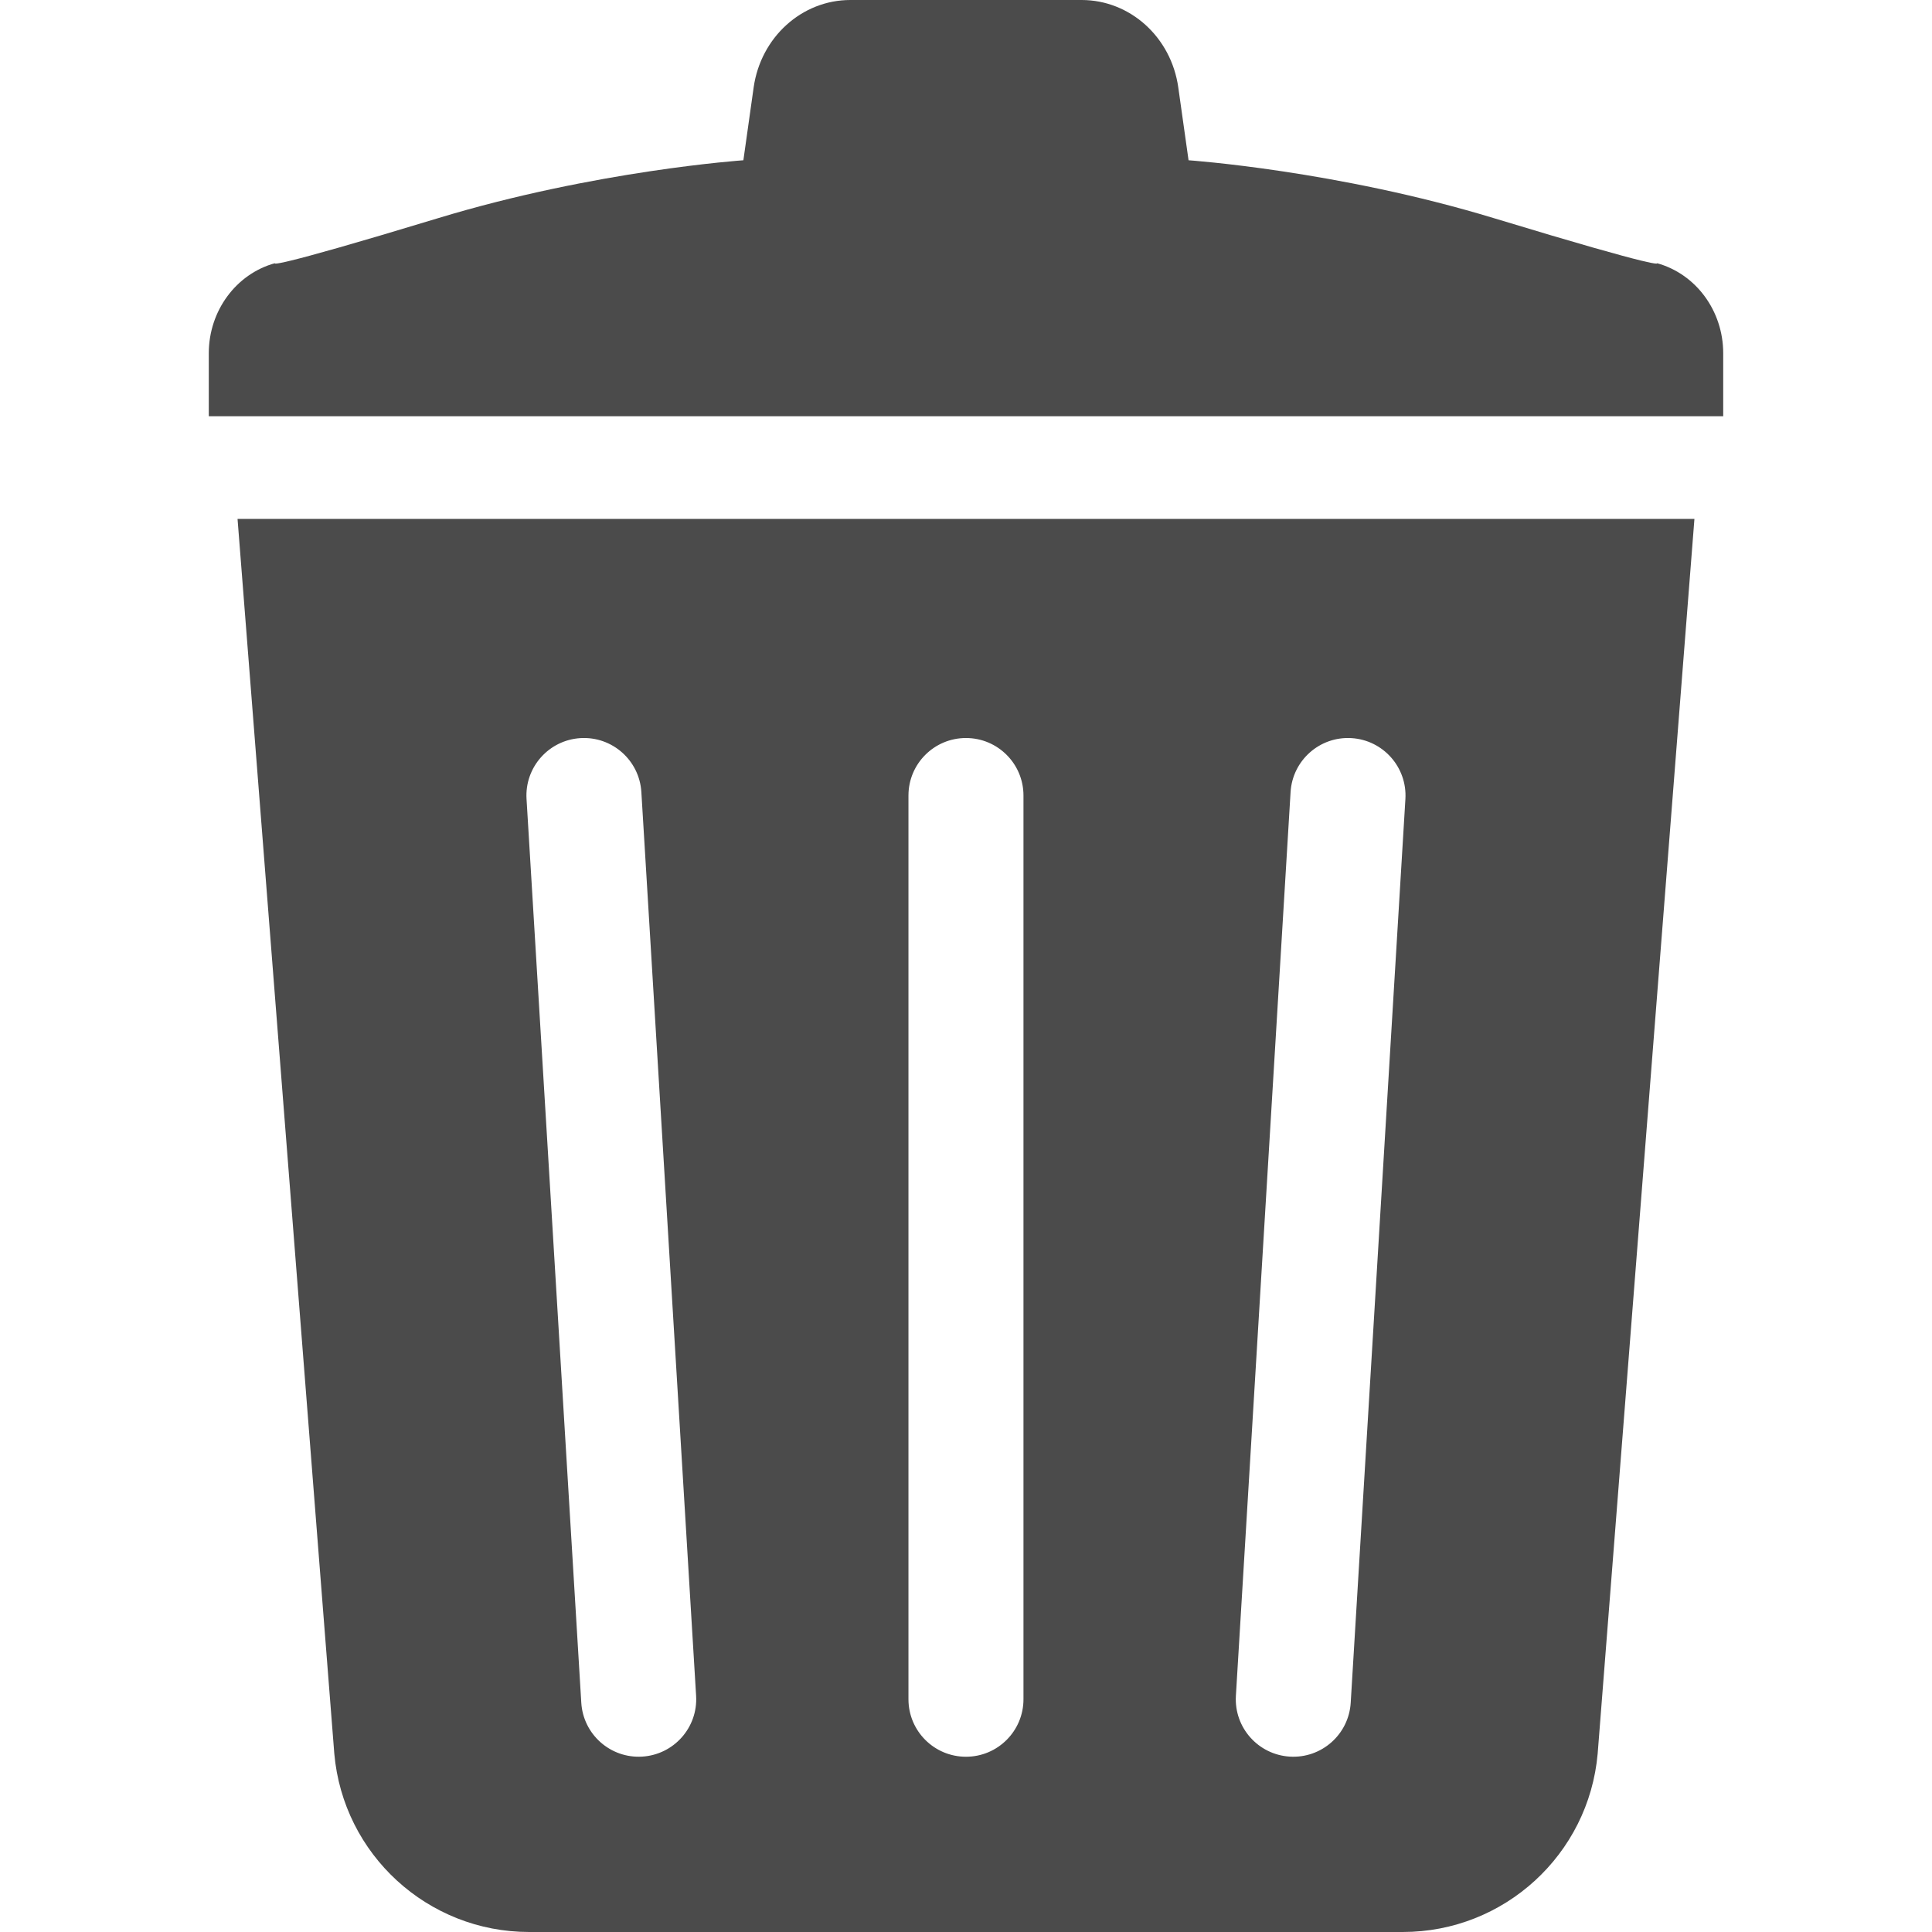
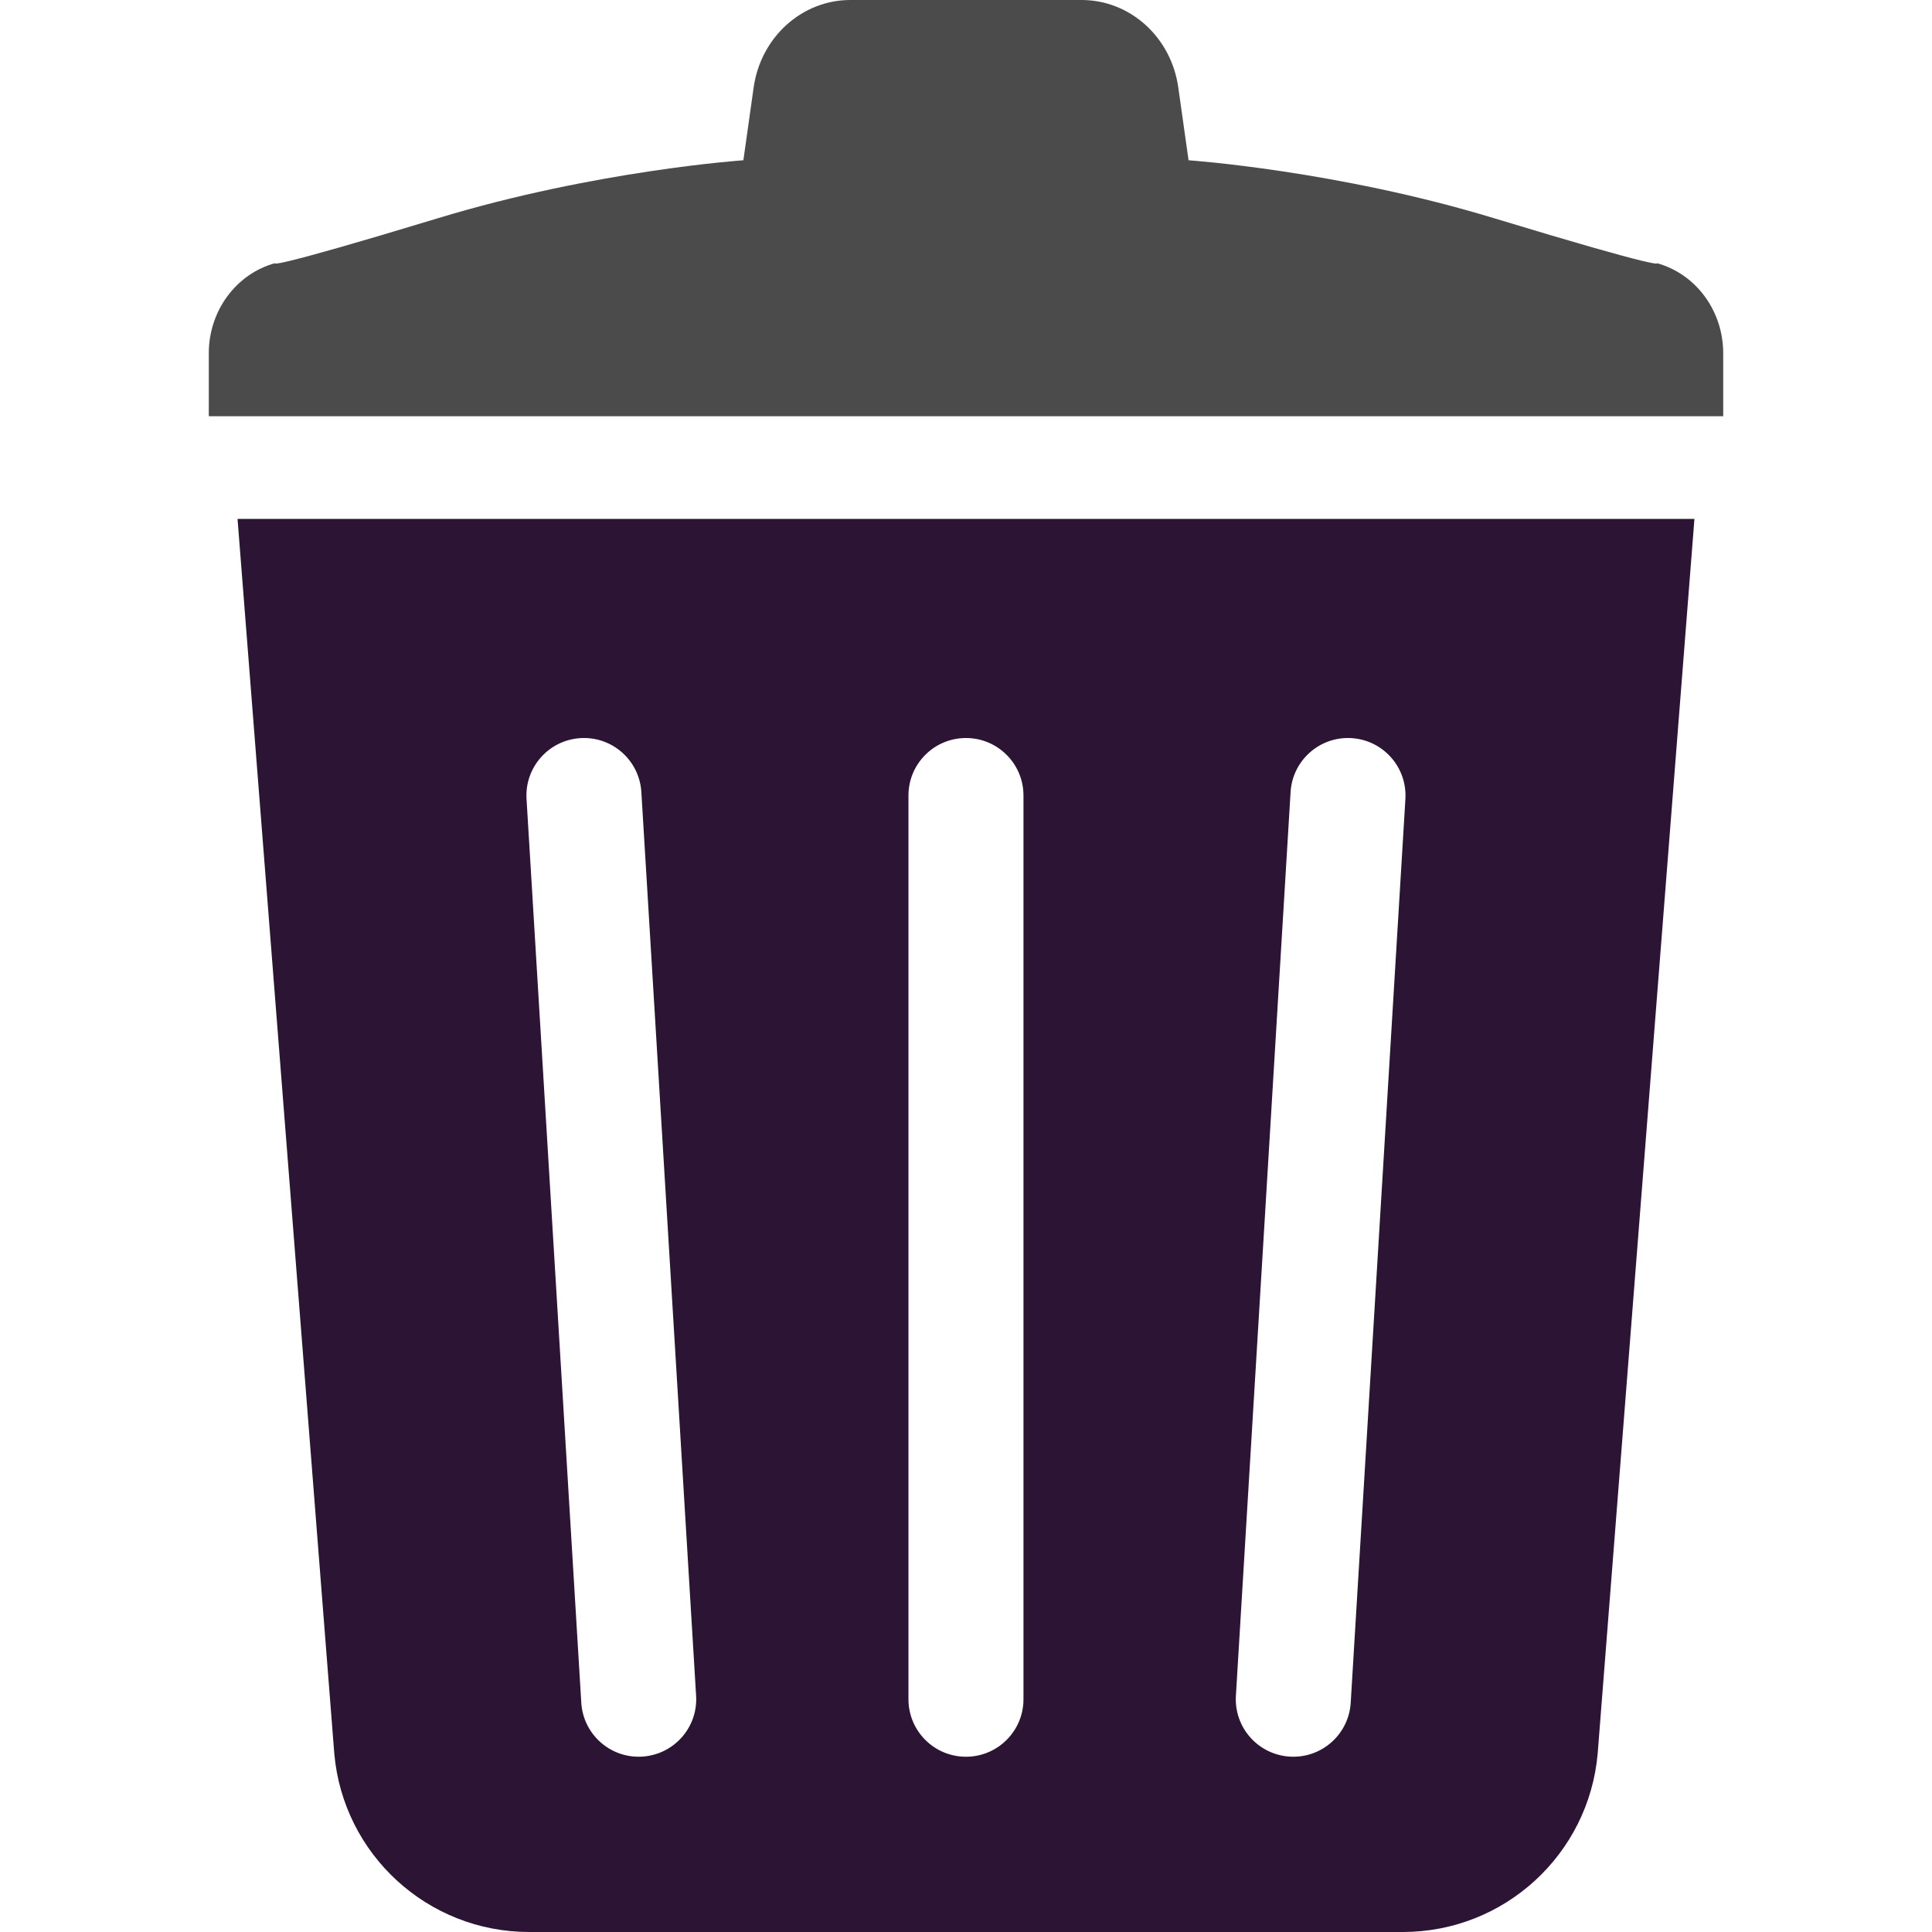
<svg xmlns="http://www.w3.org/2000/svg" version="1.1" id="_x32_" x="0px" y="0px" viewBox="0 0 512 512" style="width: 256px; height: 256px; opacity: 1;" xml:space="preserve">
  <style type="text/css">
- 	.st0{fill:#4B4B4B;}
+ 	.st0{fill:#2c1434;}
</style>
  <g>
    <path class="st0" d="M439.114,69.747c0,0,2.977,2.1-43.339-11.966c-41.52-12.604-80.795-15.309-80.795-15.309l-2.722-19.297   C310.387,9.857,299.484,0,286.642,0h-30.651h-30.651c-12.825,0-23.729,9.857-25.616,23.175l-2.722,19.297   c0,0-39.258,2.705-80.778,15.309C69.891,71.848,72.868,69.747,72.868,69.747c-10.324,2.849-17.536,12.655-17.536,23.864v16.695   h200.66h200.677V93.611C456.669,82.402,449.456,72.596,439.114,69.747z" style="fill: rgb(75, 75, 75);" />
-     <path class="st0" d="M88.593,464.731C90.957,491.486,113.367,512,140.234,512h231.524c26.857,0,49.276-20.514,51.64-47.269   l25.642-327.21H62.952L88.593,464.731z M342.016,209.904c0.51-8.402,7.731-14.807,16.134-14.296   c8.402,0.51,14.798,7.731,14.296,16.134l-14.492,239.493c-0.51,8.402-7.731,14.798-16.133,14.288   c-8.403-0.51-14.806-7.722-14.296-16.125L342.016,209.904z M240.751,210.823c0-8.42,6.821-15.241,15.24-15.241   c8.42,0,15.24,6.821,15.24,15.241v239.492c0,8.42-6.821,15.24-15.24,15.24c-8.42,0-15.24-6.821-15.24-15.24V210.823z    M153.833,195.608c8.403-0.51,15.624,5.894,16.134,14.296l14.509,239.492c0.51,8.403-5.894,15.615-14.296,16.125   c-8.403,0.51-15.624-5.886-16.134-14.288l-14.509-239.493C139.026,203.339,145.43,196.118,153.833,195.608z" style="fill: rgb(75, 75, 75);" />
+     <path class="st0" d="M88.593,464.731C90.957,491.486,113.367,512,140.234,512h231.524c26.857,0,49.276-20.514,51.64-47.269   l25.642-327.21H62.952L88.593,464.731z M342.016,209.904c0.51-8.402,7.731-14.807,16.134-14.296   c8.402,0.51,14.798,7.731,14.296,16.134l-14.492,239.493c-0.51,8.402-7.731,14.798-16.133,14.288   c-8.403-0.51-14.806-7.722-14.296-16.125L342.016,209.904z M240.751,210.823c0-8.42,6.821-15.241,15.24-15.241   c8.42,0,15.24,6.821,15.24,15.241v239.492c0,8.42-6.821,15.24-15.24,15.24c-8.42,0-15.24-6.821-15.24-15.24V210.823z    M153.833,195.608c8.403-0.51,15.624,5.894,16.134,14.296l14.509,239.492c0.51,8.403-5.894,15.615-14.296,16.125   c-8.403,0.51-15.624-5.886-16.134-14.288l-14.509-239.493C139.026,203.339,145.43,196.118,153.833,195.608z" style="fill: rgb(44, 20, 52);" />
  </g>
</svg>
